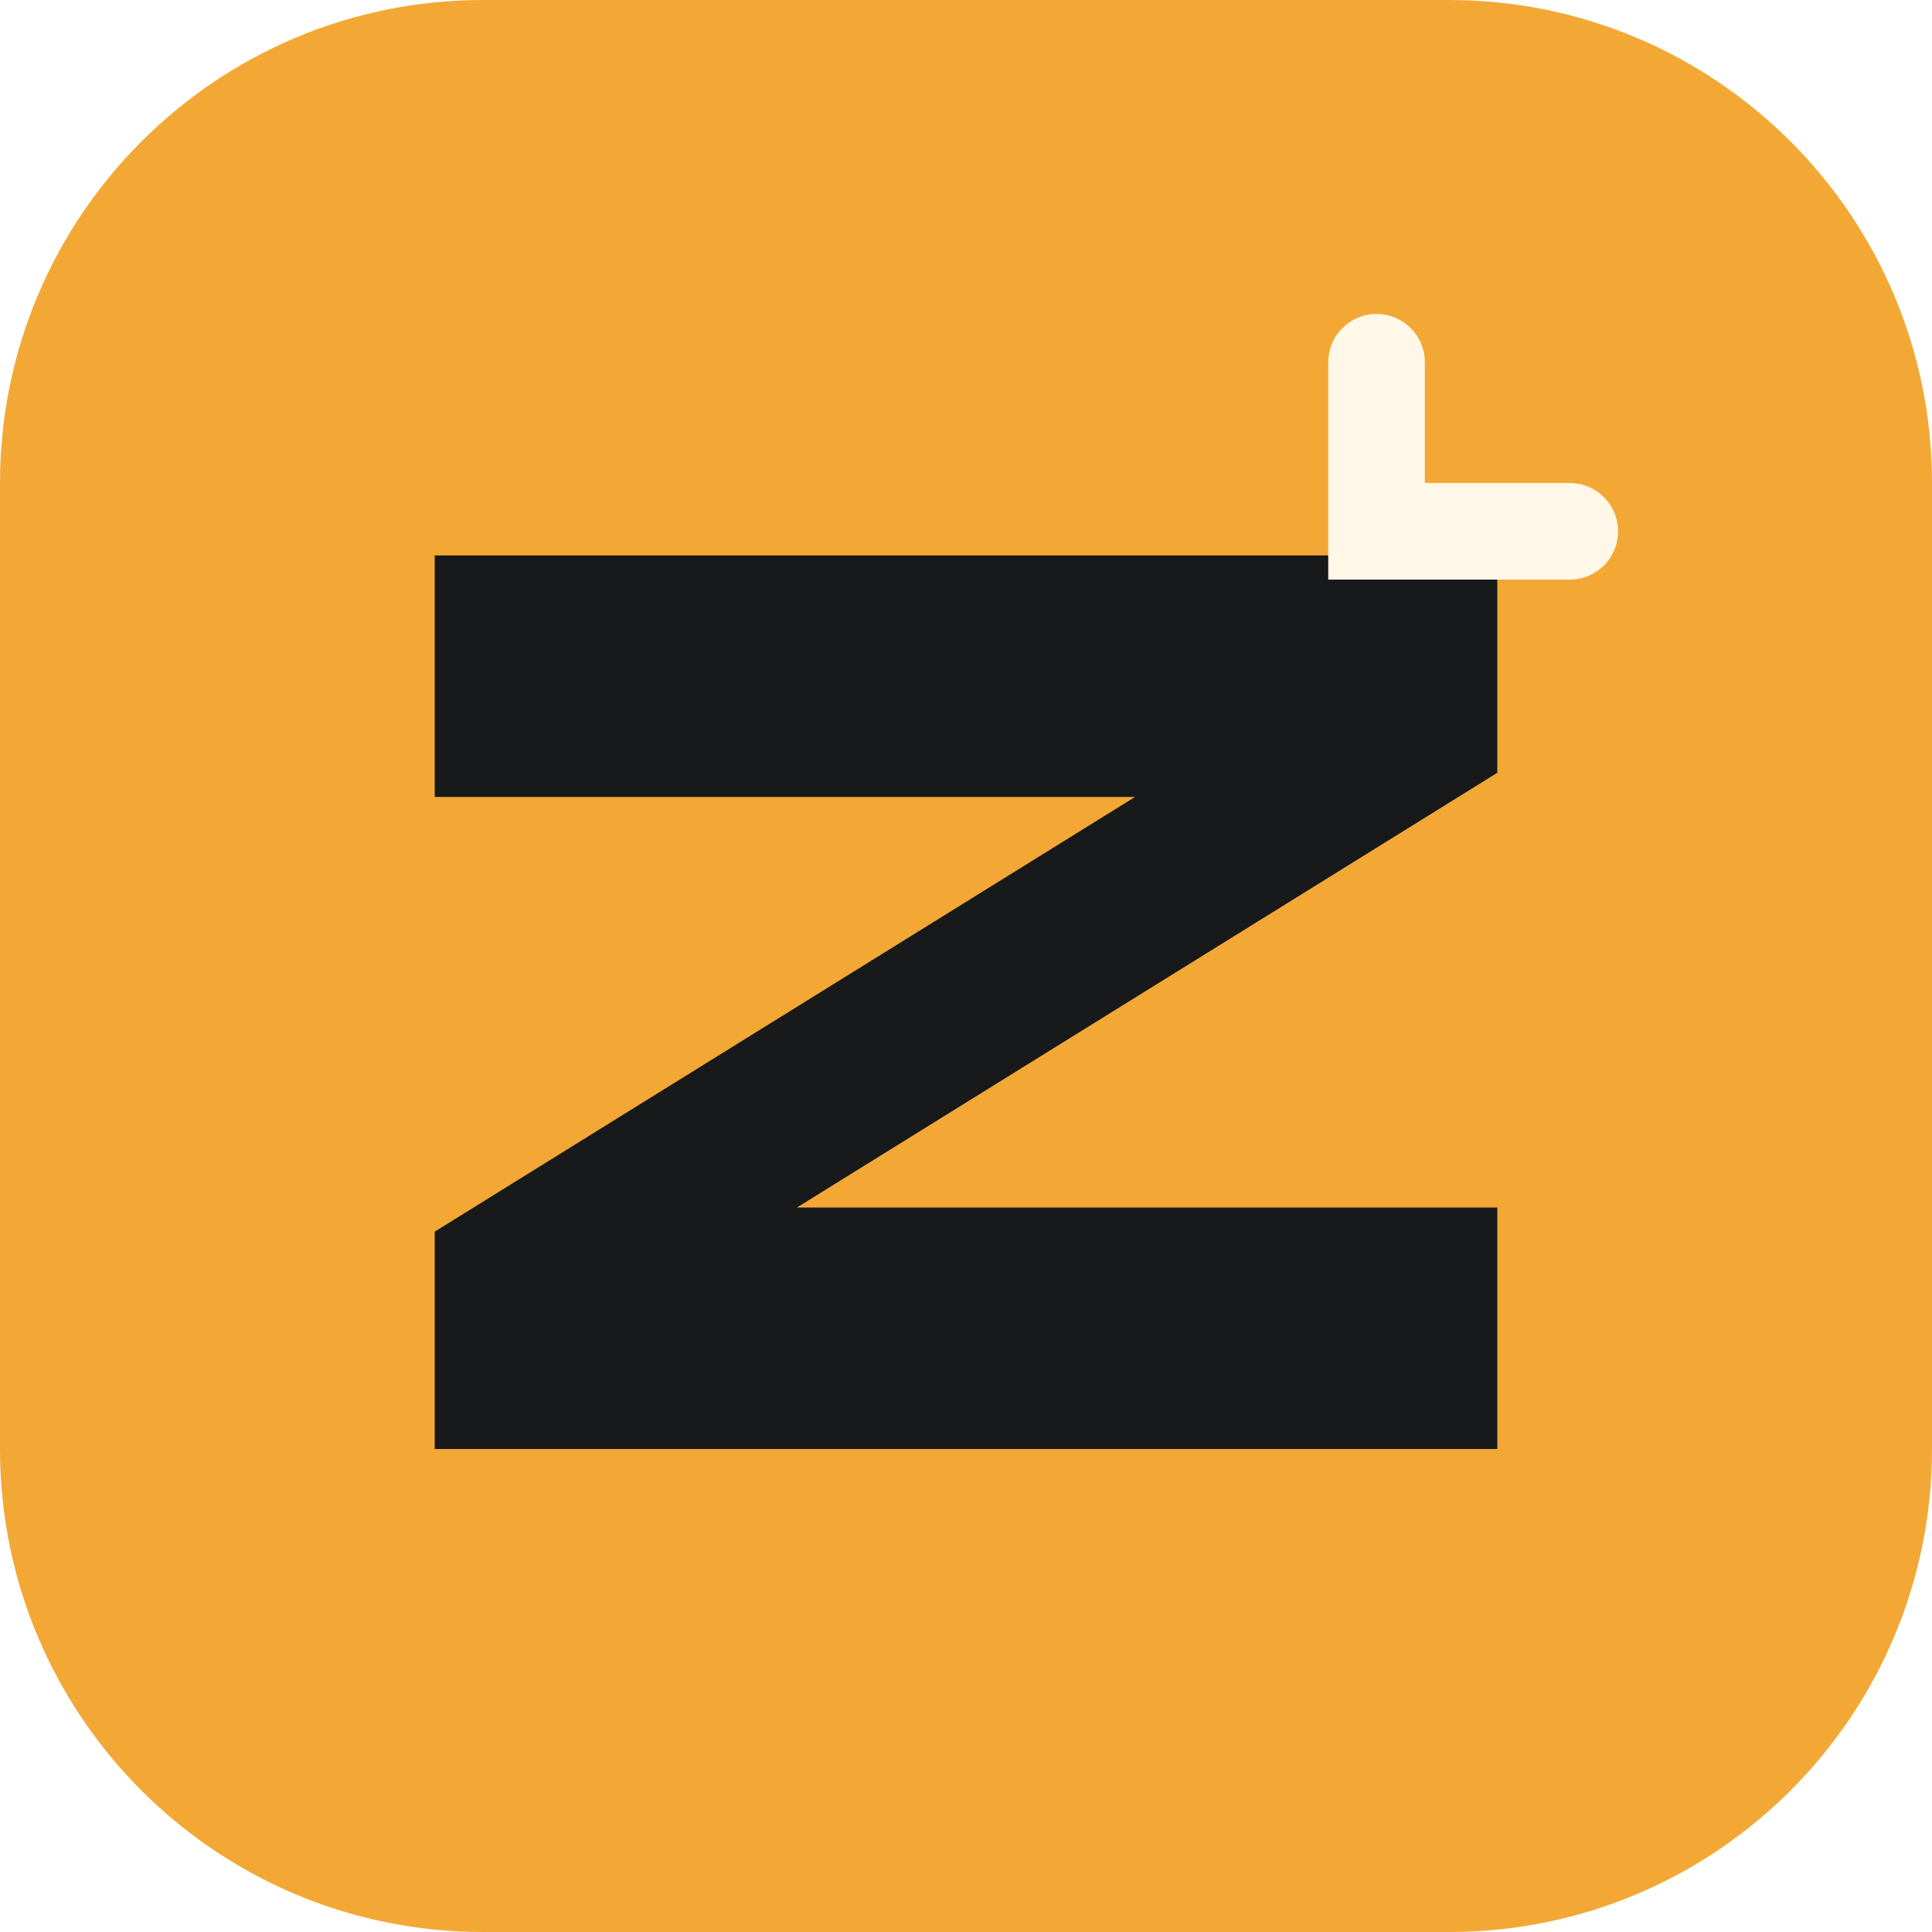
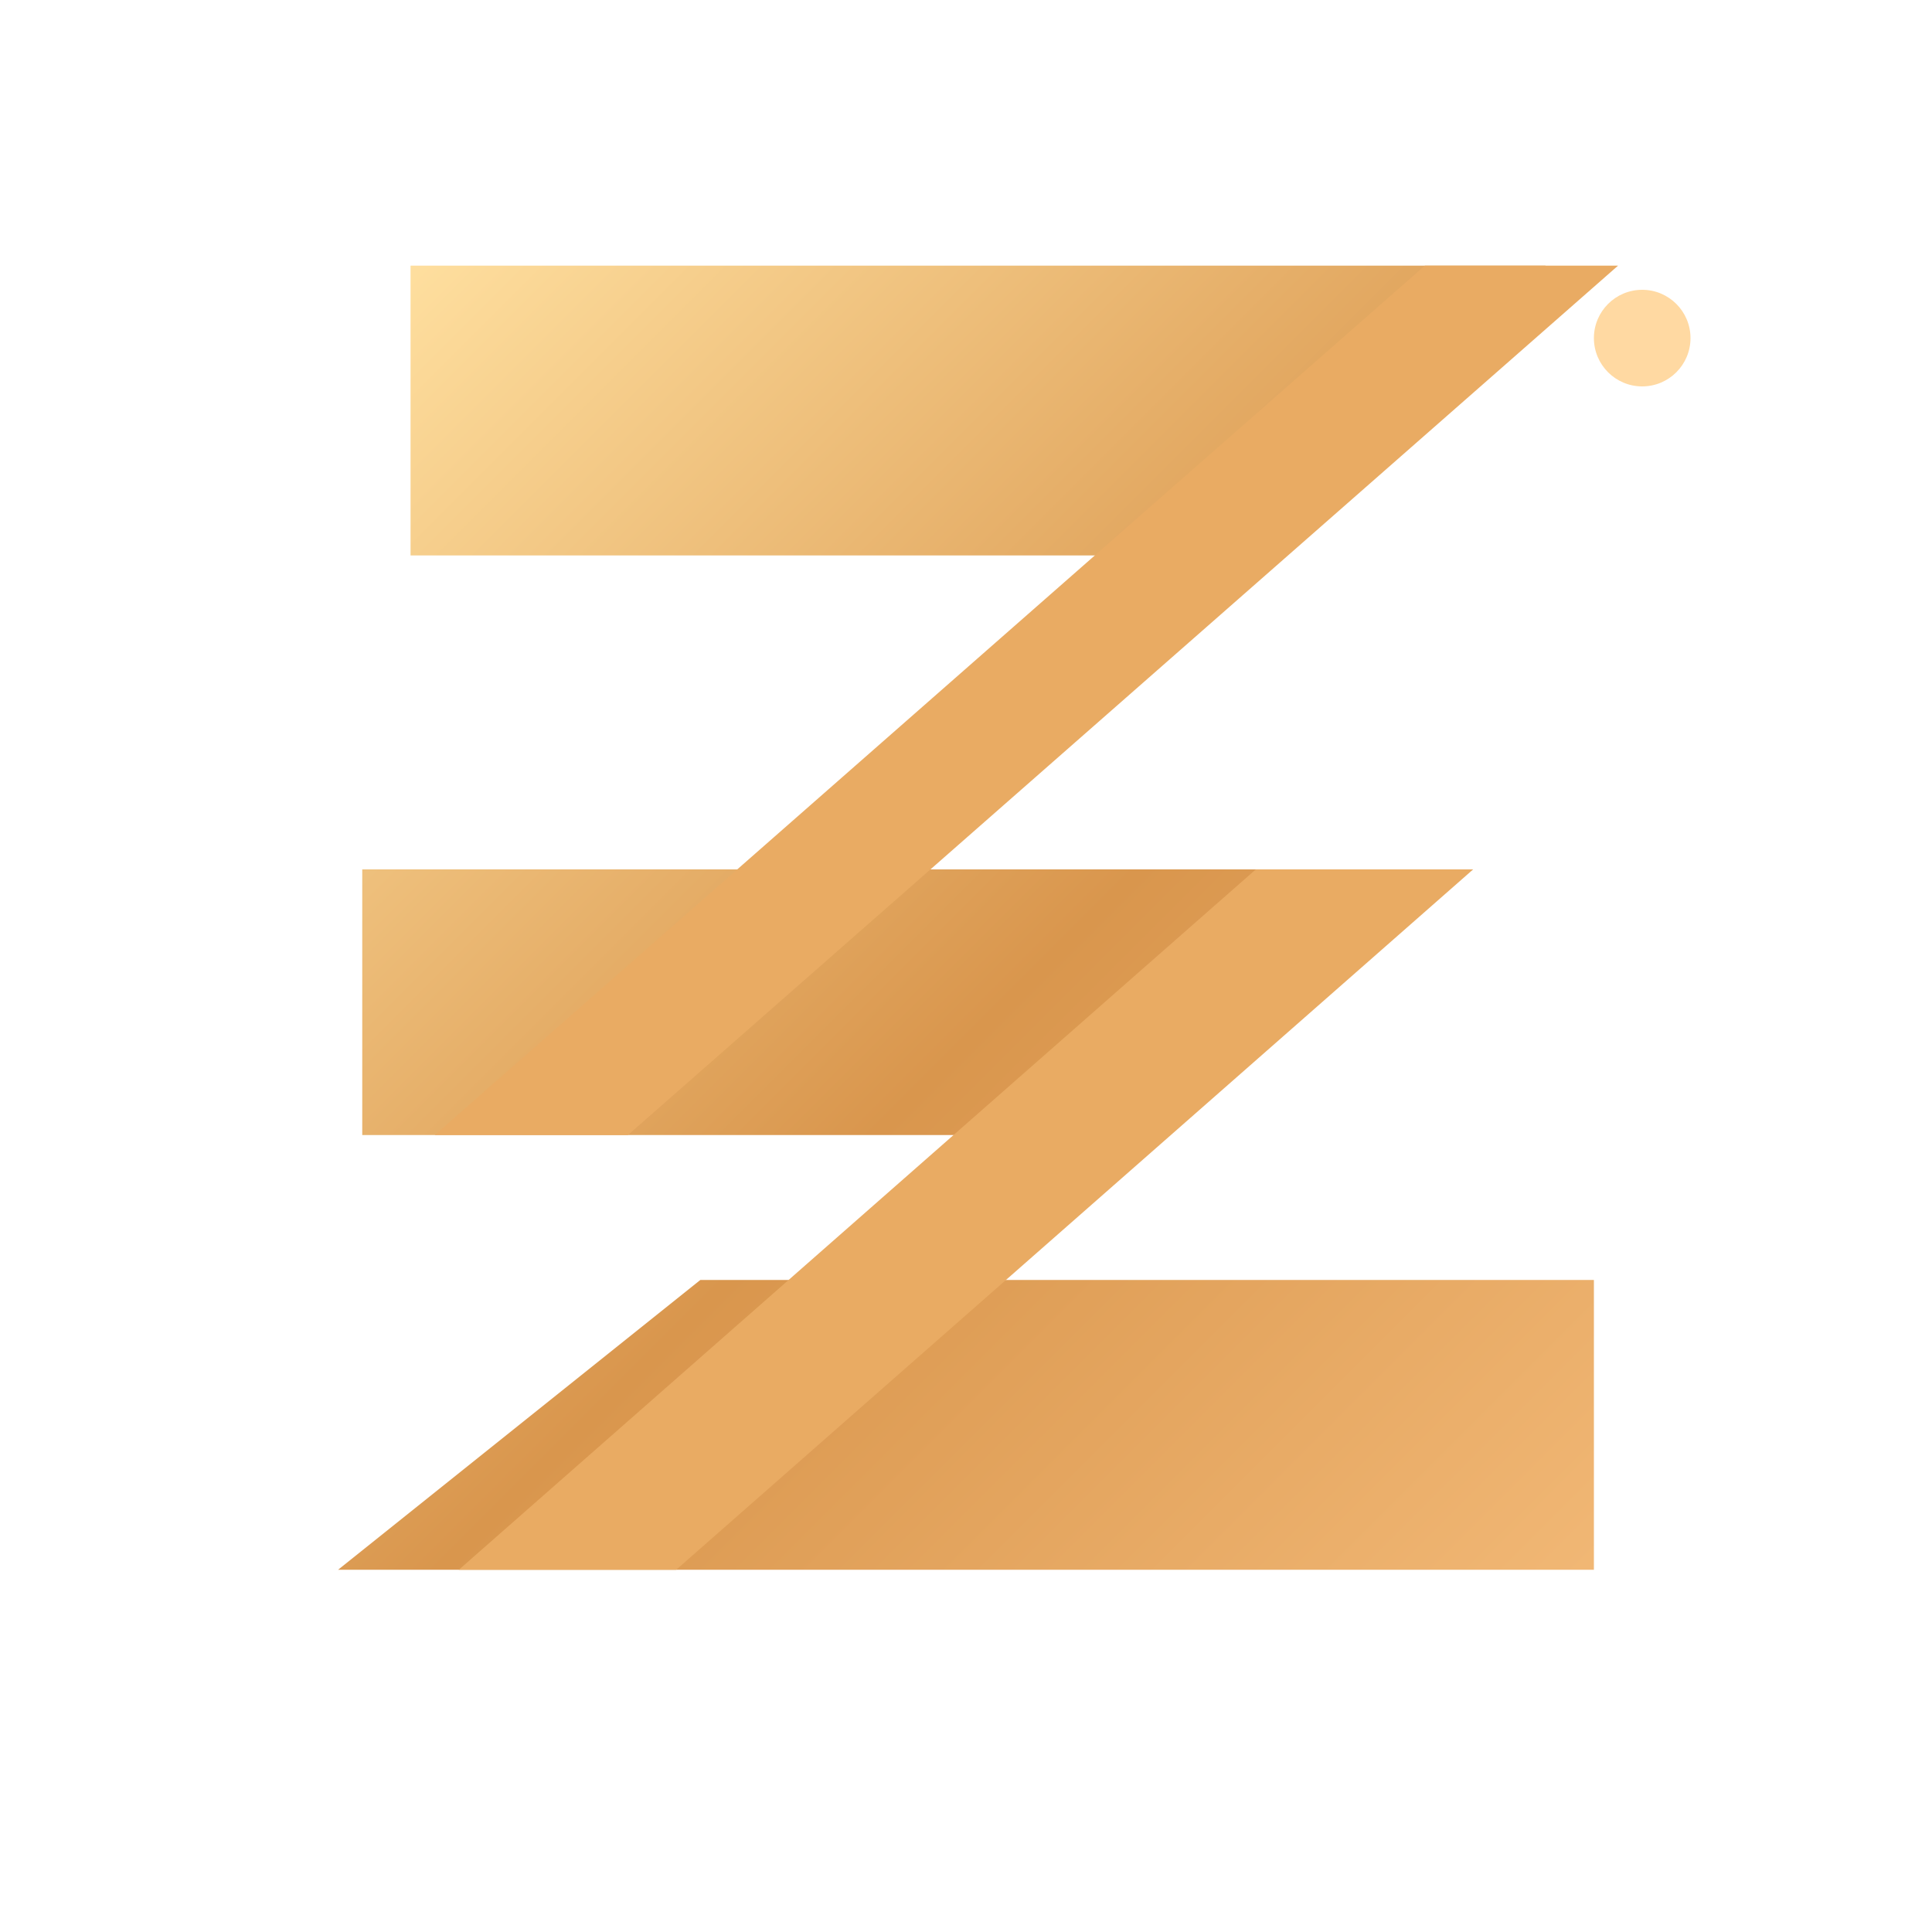
- <svg xmlns="http://www.w3.org/2000/svg" viewBox="0 0 80 80">
-   <rect width="80" height="80" rx="20" fill="#f3a835" />
-   <path d="M18 23h44v9L33 50h29v10H18v-9l29-18H18z" fill="#17191b" />
-   <path d="M57 15v7h8" fill="none" stroke="#fff8e8" stroke-width="4" stroke-linecap="round" />
+ <svg xmlns="http://www.w3.org/2000/svg" viewBox="0 0 80 80" fill="none">
+   <defs>
+     <linearGradient id="g" x1="15" y1="12" x2="69" y2="66" gradientUnits="userSpaceOnUse">
+       <stop stop-color="#ffe0a0" />
+       <stop offset=".52" stop-color="#d9964d" />
+       <stop offset="1" stop-color="#f3ba78" />
+     </linearGradient>
+   </defs>
+   <path d="M17 11h47L49 23H17V11Zm-2 25h42L43 47H15V36Zm-1 29 15-12h37v12H14Z" fill="url(#g)" />
+   <path d="M59 11h8L26 47h-8L59 11Zm-7 25h9L28 65h-9l33-29Z" fill="#e9ab63" />
+   <circle cx="68" cy="14" r="2" fill="#ffd9a2" />
</svg>
